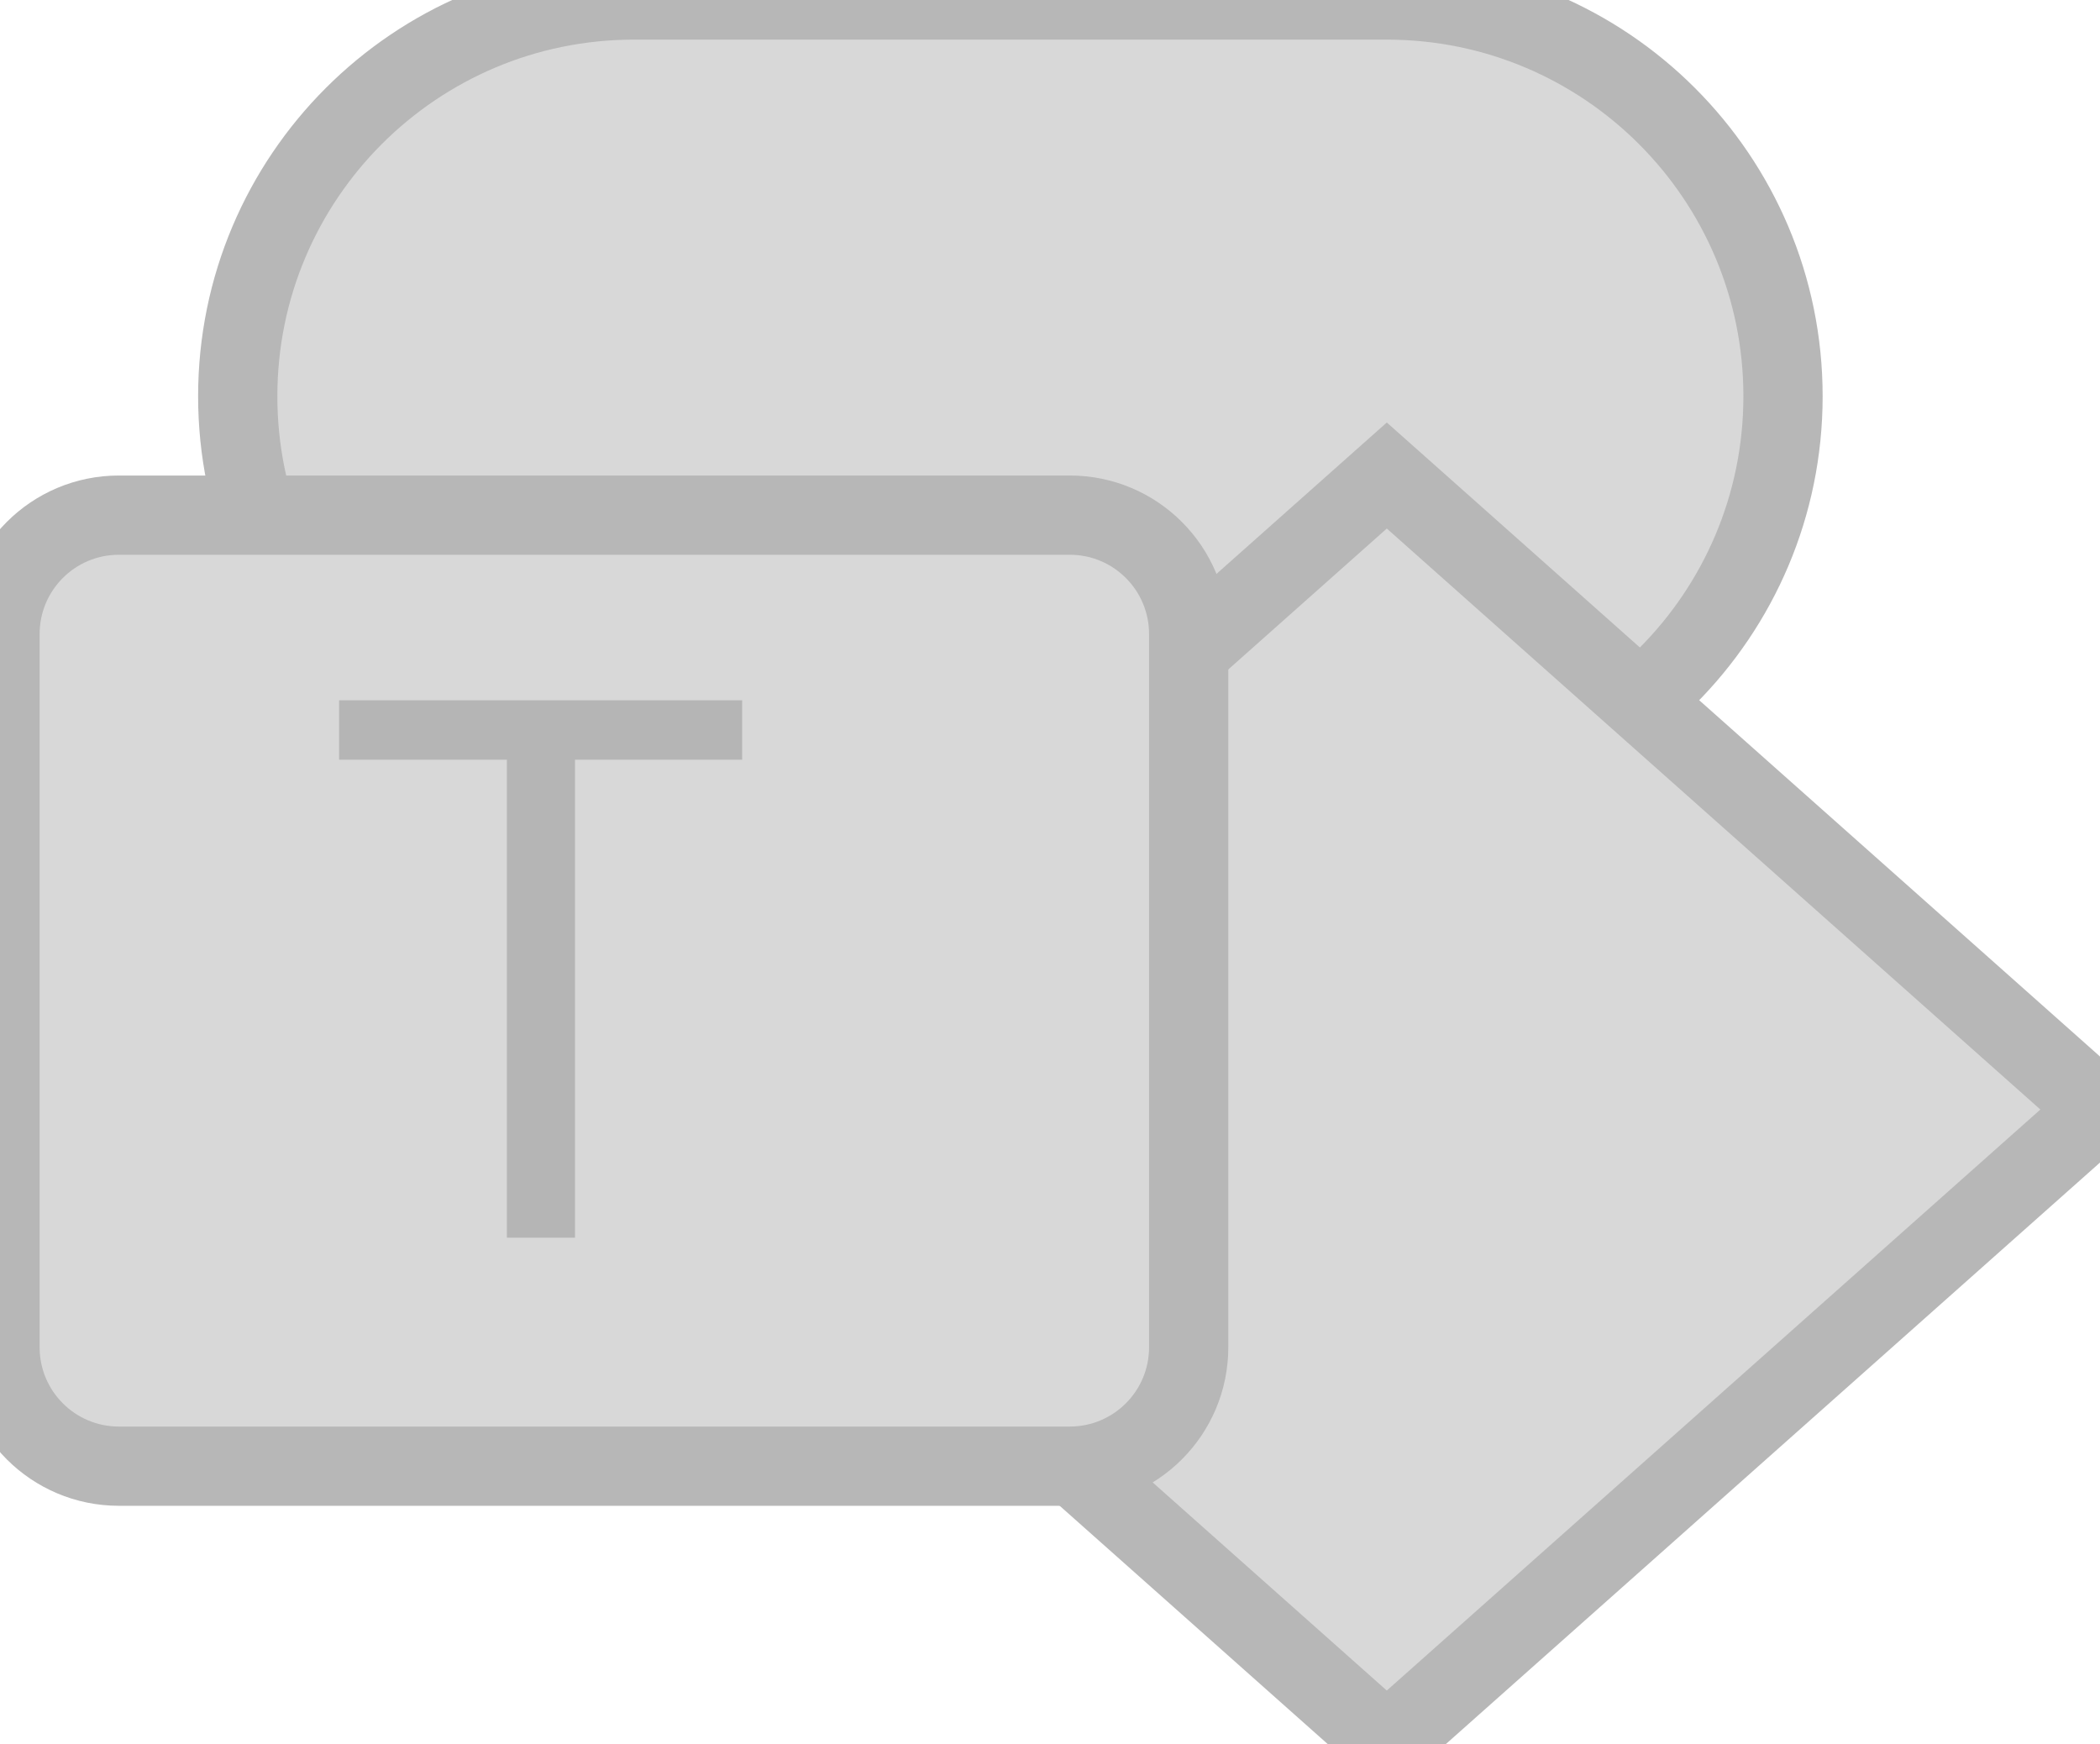
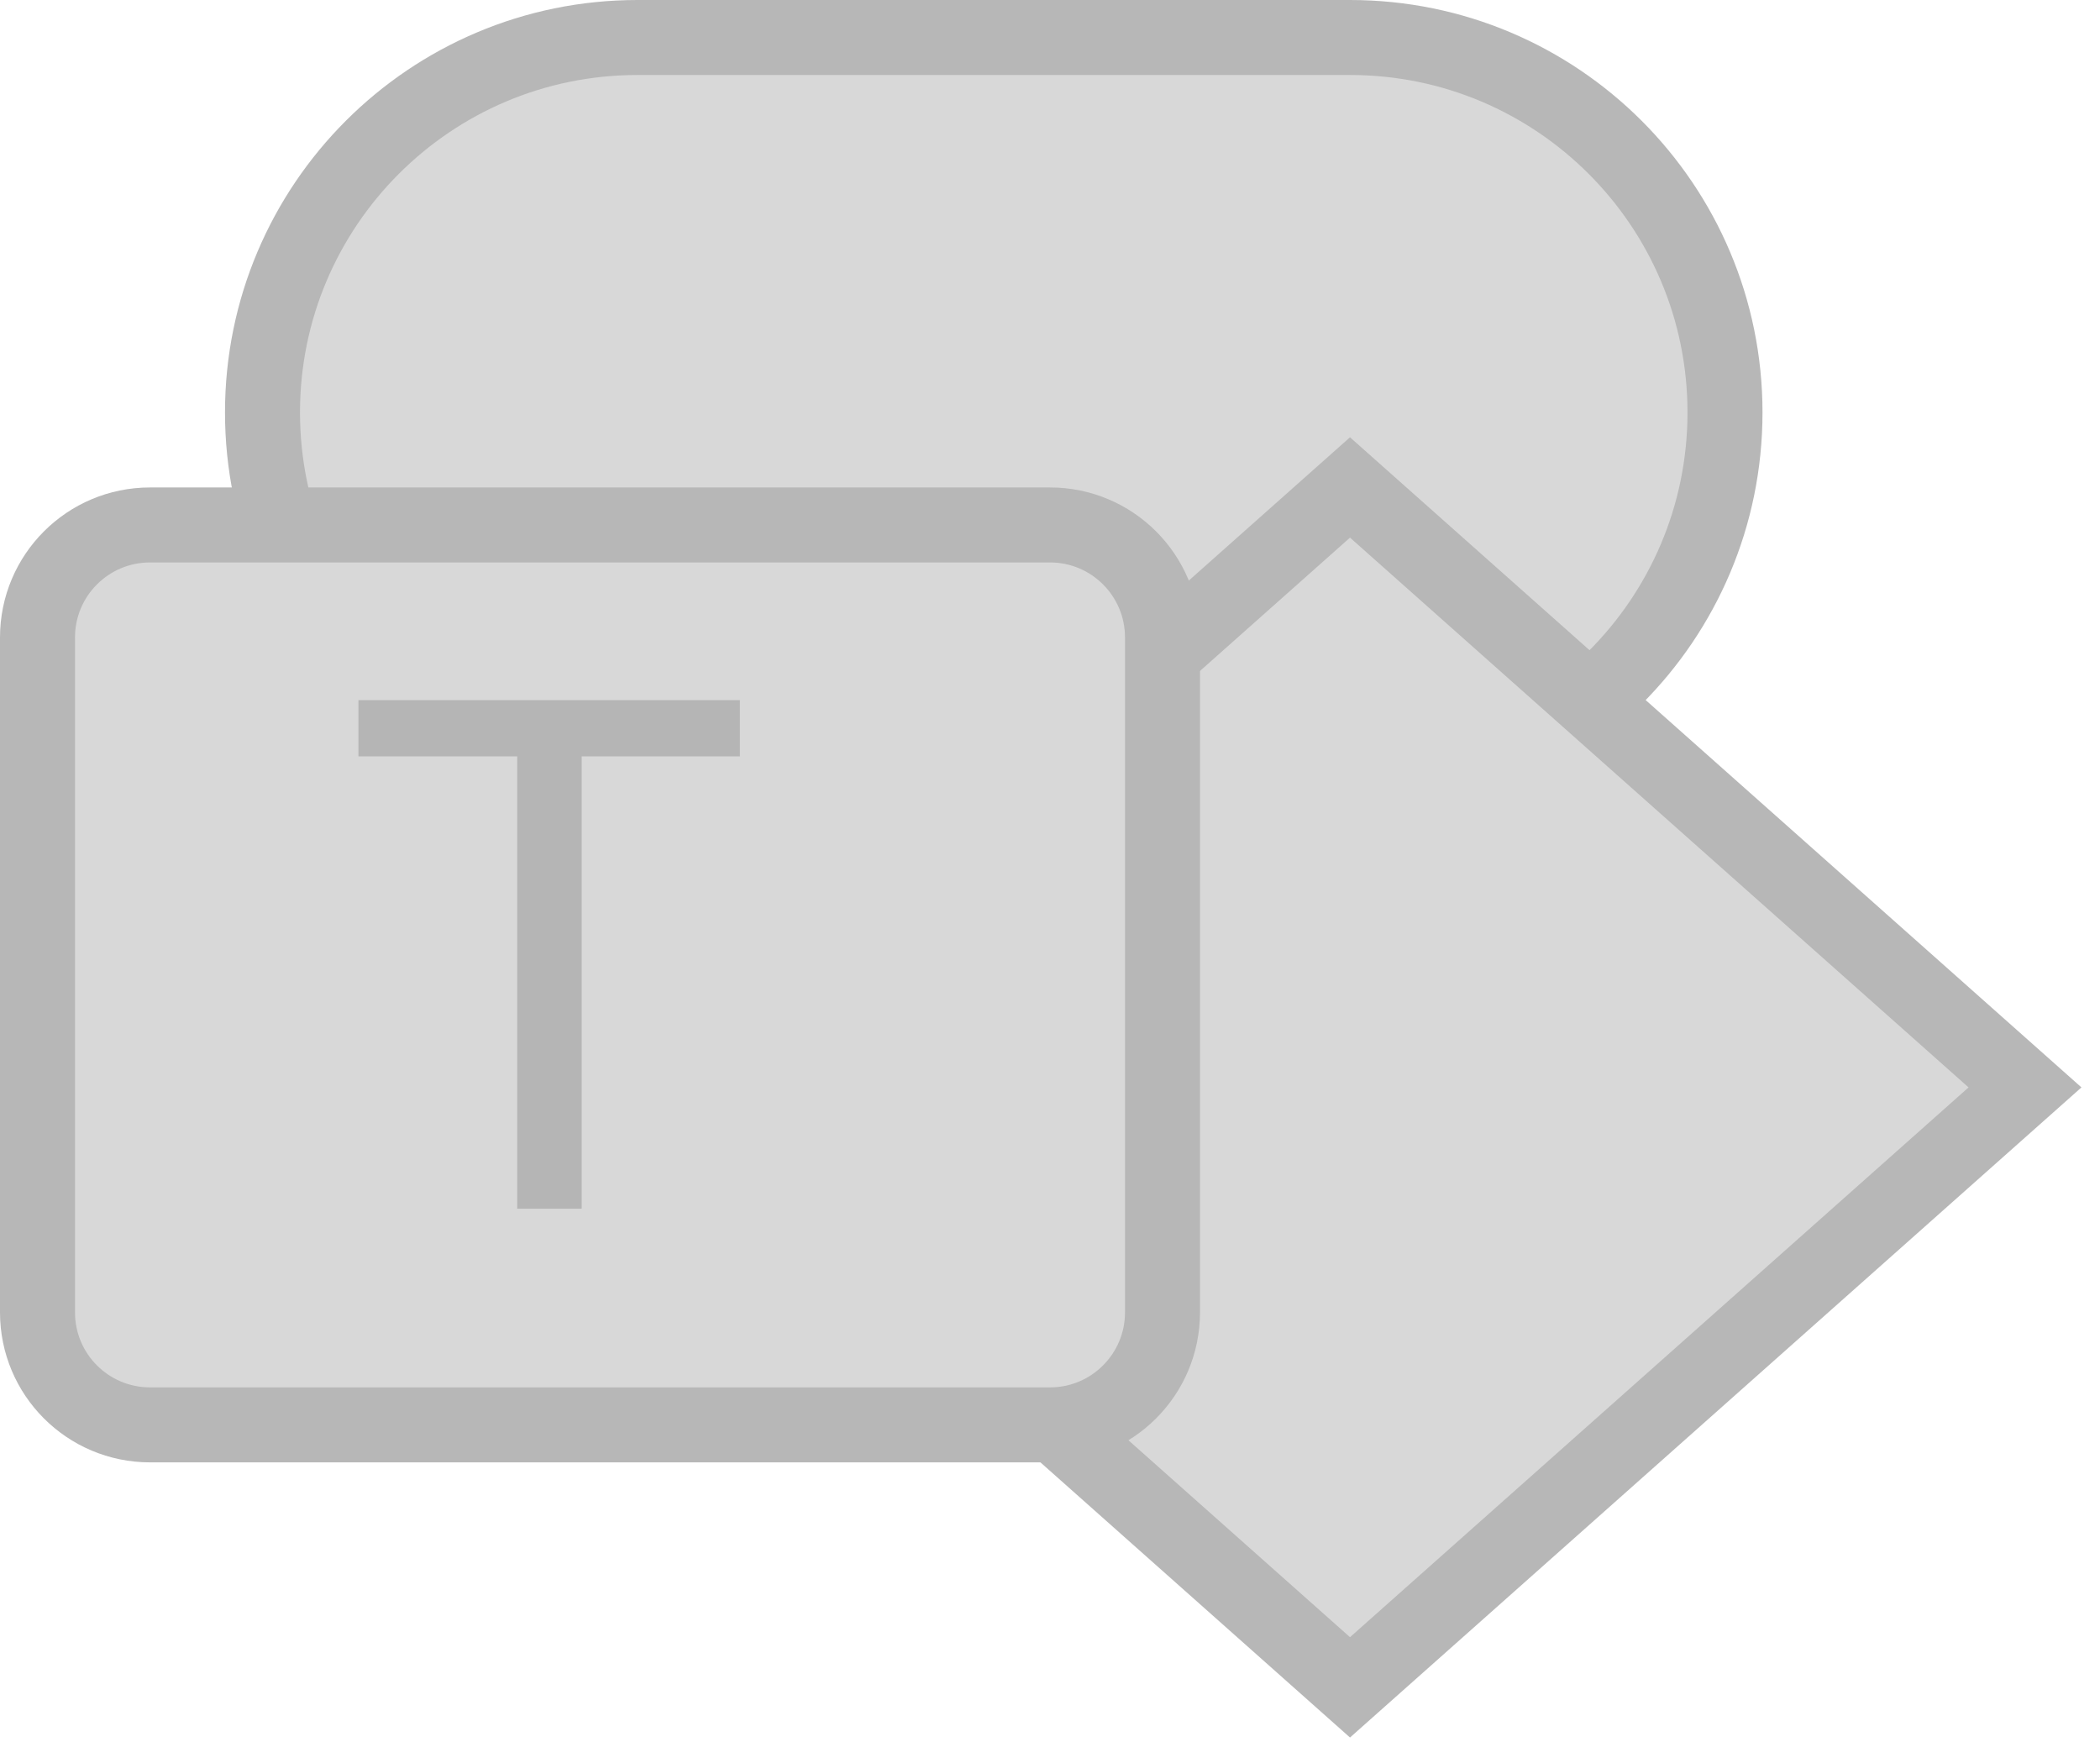
- <svg xmlns="http://www.w3.org/2000/svg" width="53px" height="44px" viewBox="0 0 53 44" version="1.1">
+ <svg xmlns="http://www.w3.org/2000/svg" width="56px" height="47px" viewBox="0 0 56 47" version="1.1">
  <defs />
  <g id="Page-1" stroke="none" stroke-width="1" fill="none" fill-rule="evenodd">
-     <g id="Group-Copy" transform="translate(-90, -12)">
+     <g id="Group-Copy" transform="translate(-89, -11)">
      <g id="drop-shapes" transform="translate(90, 12)">
        <rect id="Rectangle-14" stroke="#B7B7B7" stroke-width="2" fill="#D8D8D8" x="6" y="0" width="39" height="20" rx="10" />
        <path d="M17,28 L35,12 L53,28 L35,44 L17,28 Z" id="Stroke-11" stroke="#B7B7B7" stroke-width="2" fill="#D8D8D8" />
        <g id="Text" transform="translate(0, 13)">
          <g id="Rectangle-13-+-T">
            <rect id="Rectangle-13" stroke="#B7B7B7" stroke-width="2" fill="#D8D8D8" x="0" y="0" width="30" height="24" rx="3" />
            <text id="T" font-family="Baskerville" font-size="19" font-weight="normal" fill="#B5B5B5">
              <tspan x="8.371" y="18.238">T</tspan>
            </text>
          </g>
        </g>
      </g>
    </g>
  </g>
</svg>
